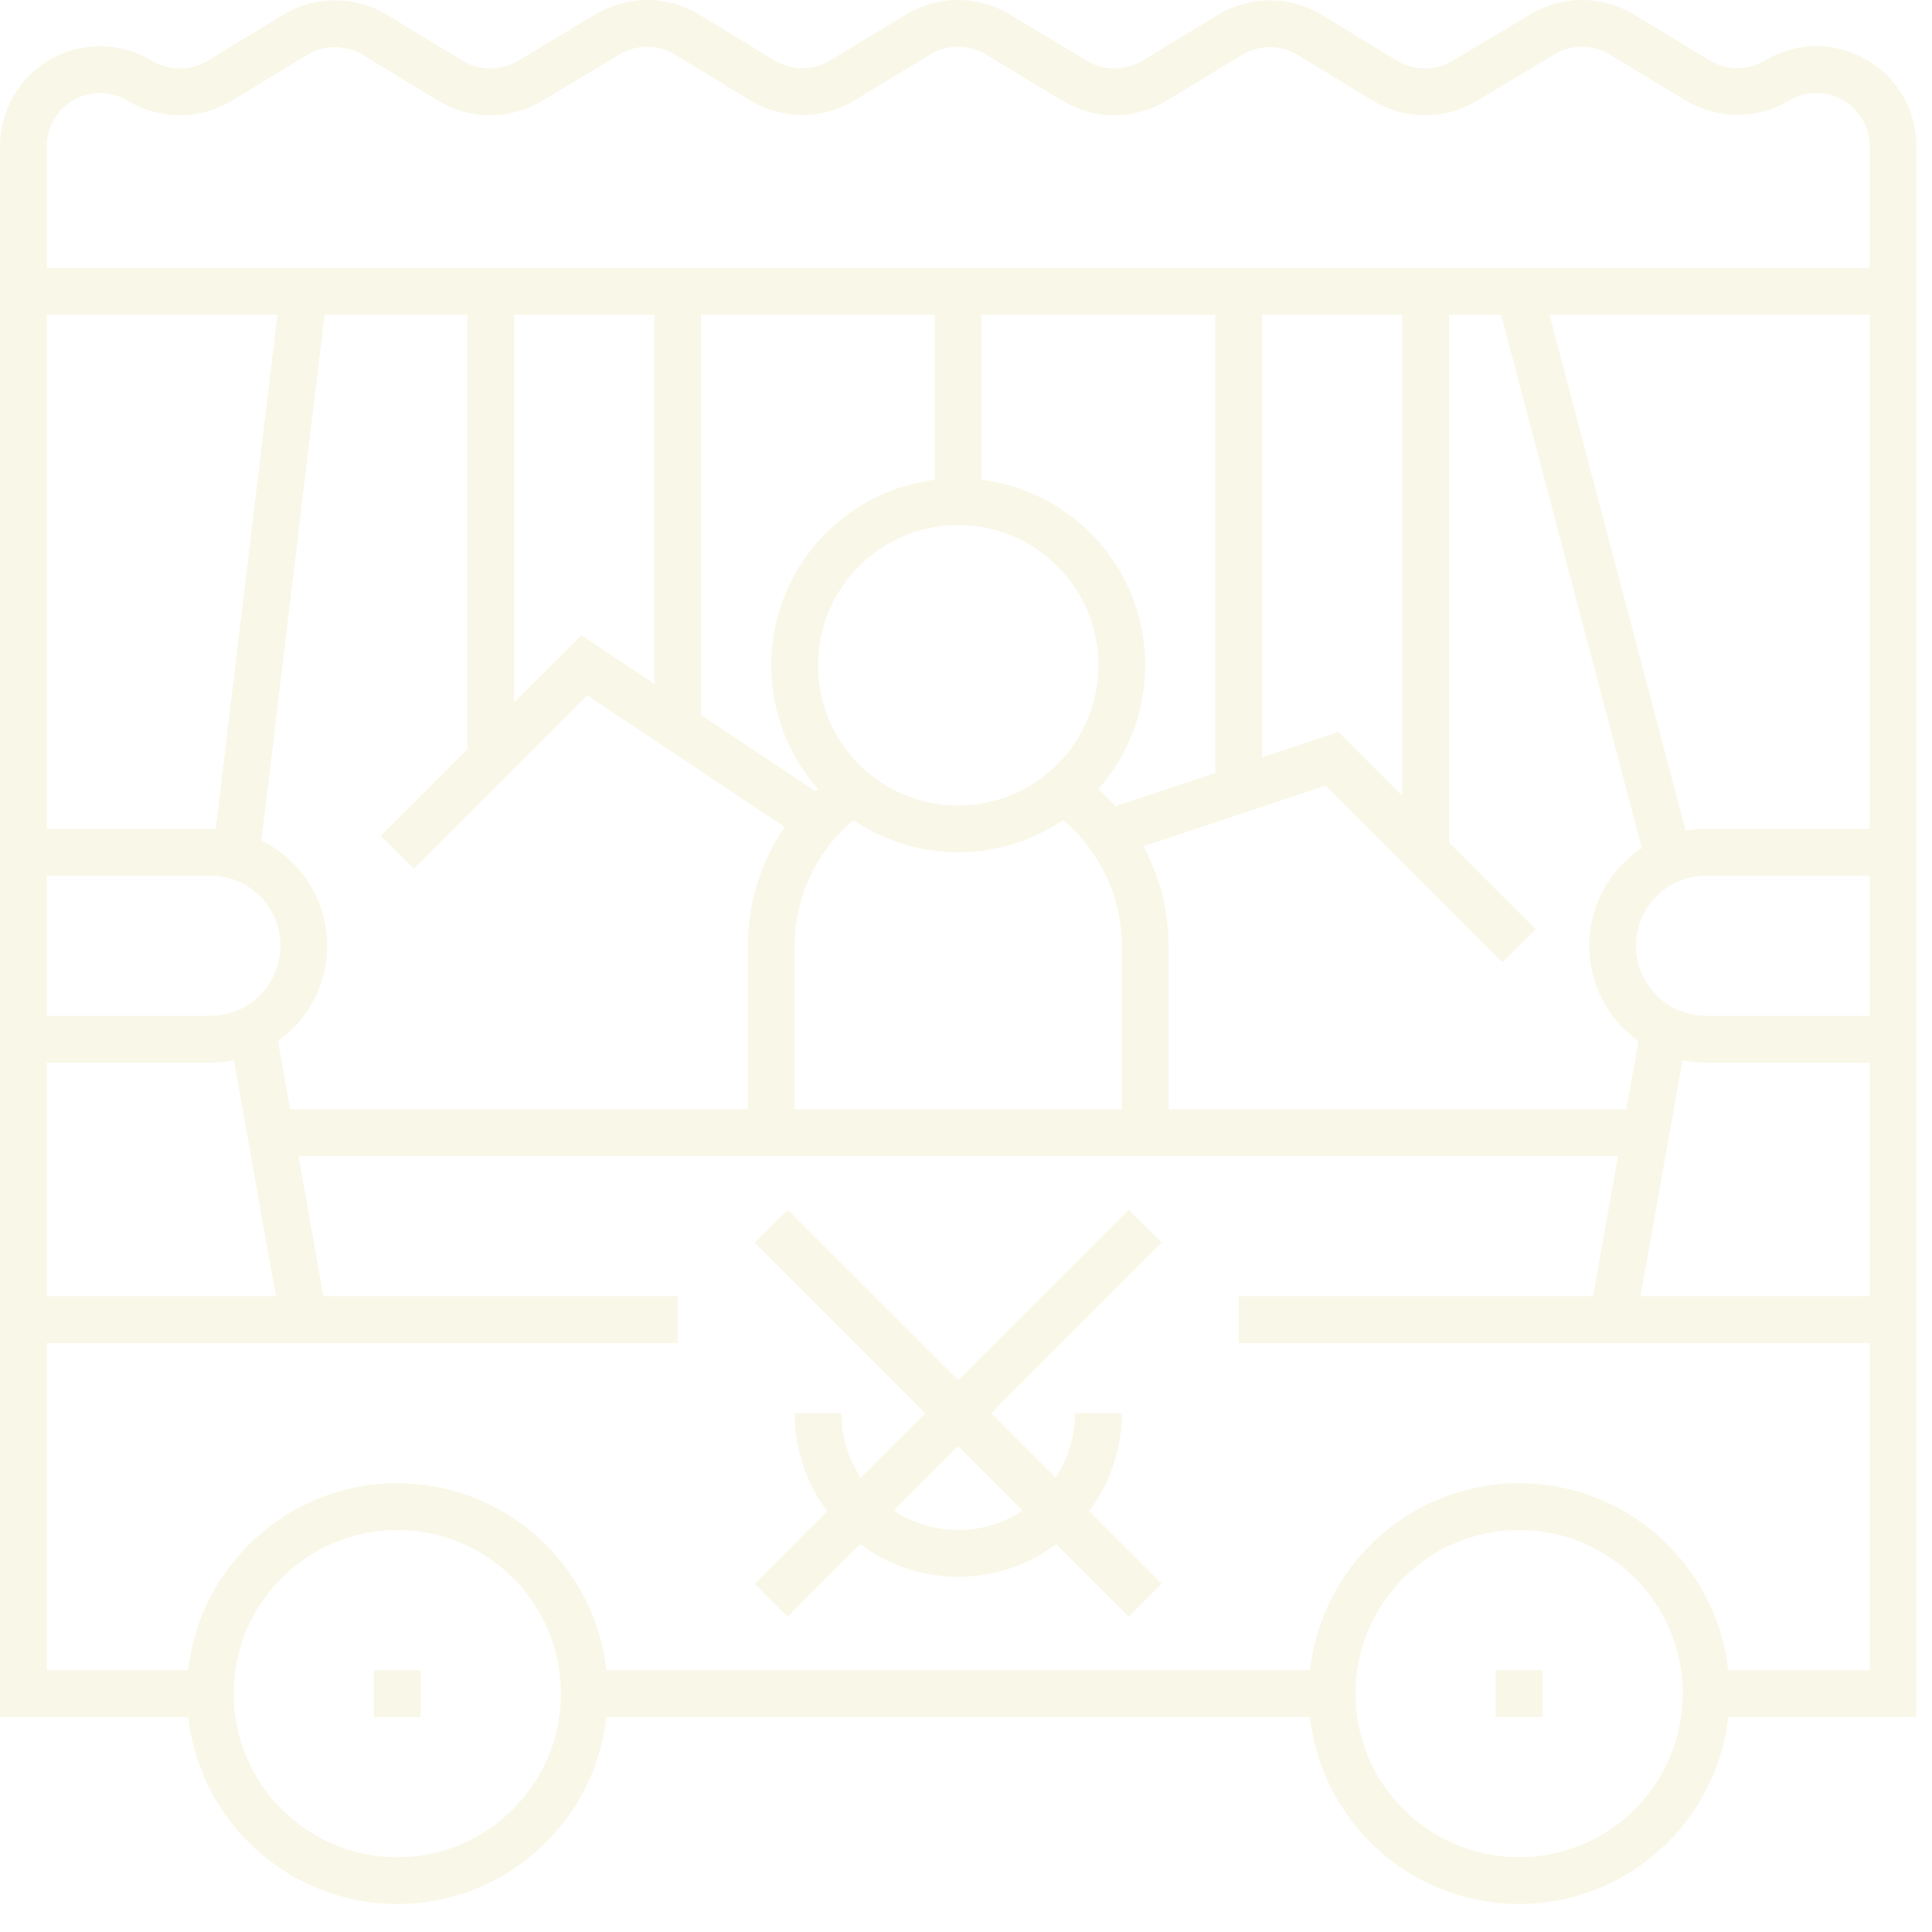
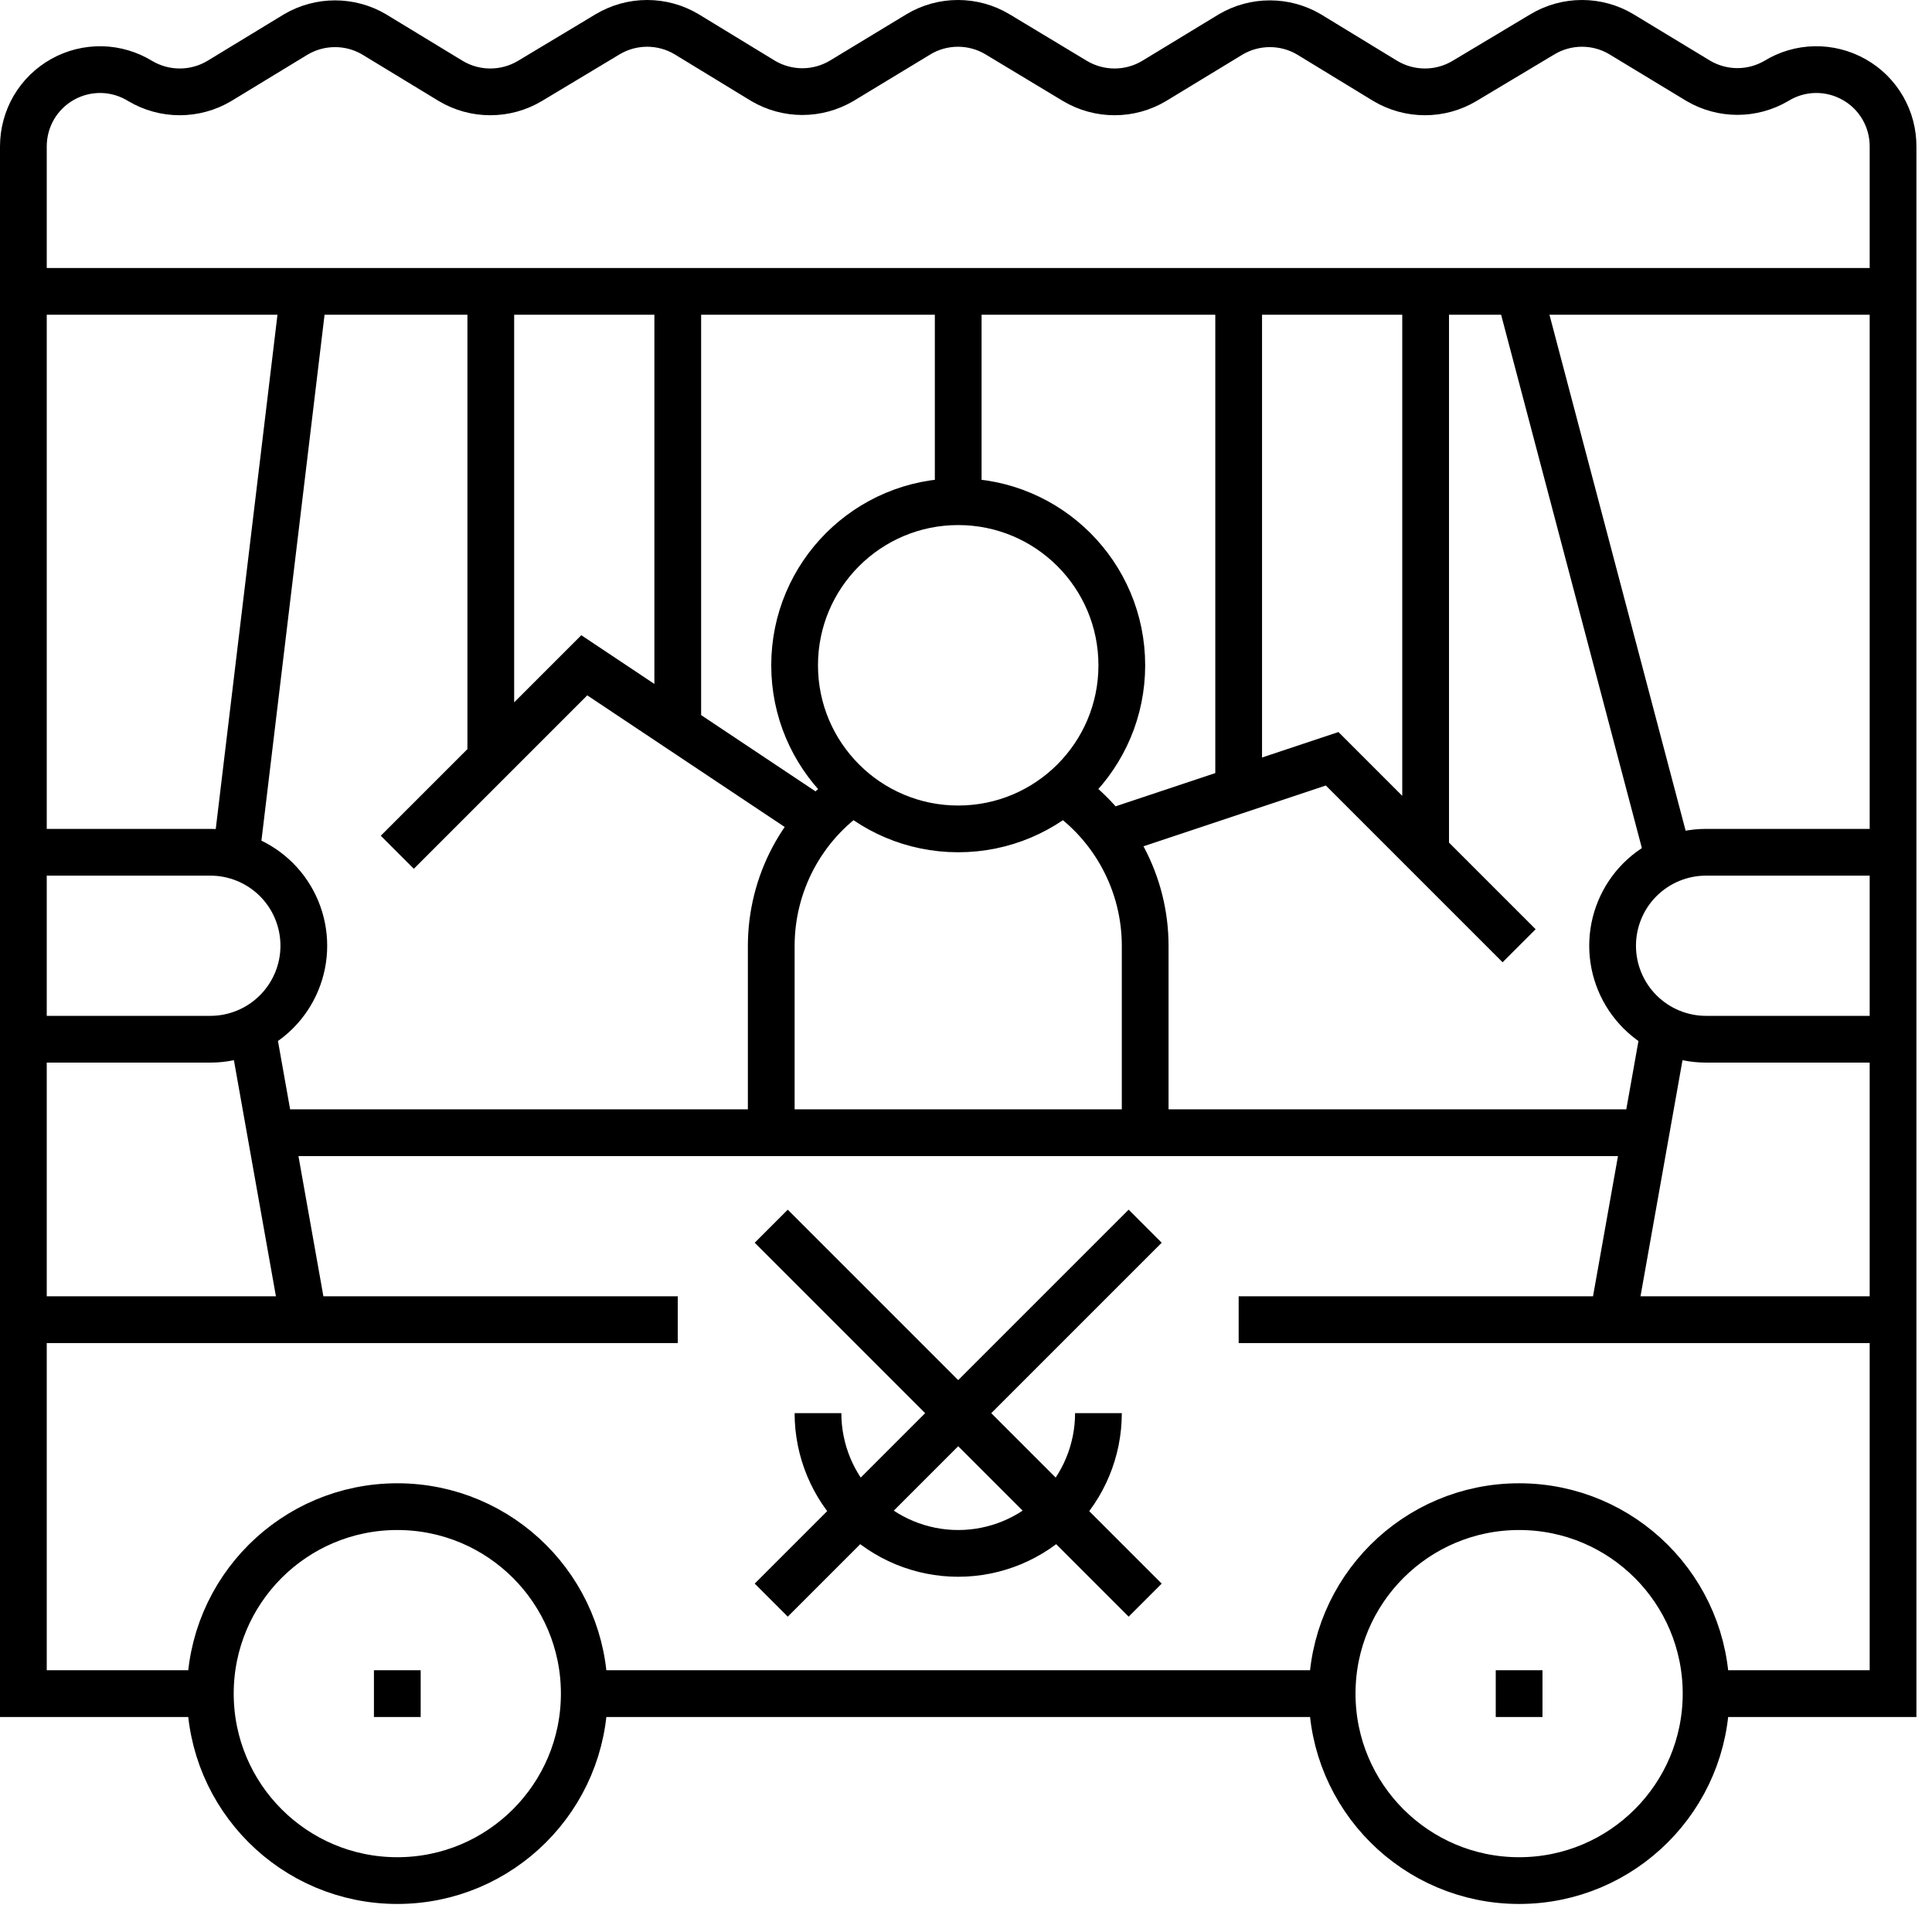
<svg xmlns="http://www.w3.org/2000/svg" width="31" height="31" viewBox="0 0 31 31" fill="none">
-   <path d="M9.375 27.175C9.375 28.831 8.032 30.175 6.375 30.175C4.718 30.175 3.375 28.831 3.375 27.175M9.375 27.175C9.375 25.518 8.032 24.175 6.375 24.175C4.718 24.175 3.375 25.518 3.375 27.175M9.375 27.175H21.375M3.375 27.175H0.375V4.675M27.375 27.175C27.375 28.831 26.032 30.175 24.375 30.175C22.718 30.175 21.375 28.831 21.375 27.175M27.375 27.175C27.375 25.518 26.032 24.175 24.375 24.175C22.718 24.175 21.375 25.518 21.375 27.175M27.375 27.175H30.375V4.675M6 27.175H6.75M24 27.175H24.75M0.375 4.675H30.375M0.375 4.675L0.375 2.35C0.375 2.131 0.433 1.915 0.543 1.726C0.654 1.537 0.813 1.381 1.004 1.274C1.195 1.167 1.411 1.113 1.631 1.117C1.85 1.122 2.063 1.185 2.25 1.3C2.442 1.414 2.661 1.474 2.884 1.474C3.107 1.474 3.326 1.414 3.518 1.3L4.751 0.55C4.941 0.439 5.156 0.381 5.376 0.381C5.595 0.381 5.811 0.439 6 0.55L7.234 1.3C7.425 1.414 7.644 1.474 7.867 1.474C8.091 1.474 8.31 1.414 8.501 1.3L9.75 0.55C9.942 0.435 10.161 0.375 10.384 0.375C10.607 0.375 10.826 0.435 11.018 0.55L12.248 1.3C12.437 1.411 12.654 1.47 12.874 1.47C13.094 1.47 13.31 1.411 13.5 1.3L14.738 0.55C14.929 0.435 15.148 0.375 15.371 0.375C15.594 0.375 15.813 0.435 16.005 0.55L17.25 1.3C17.442 1.414 17.661 1.474 17.884 1.474C18.107 1.474 18.326 1.414 18.517 1.3L19.751 0.55C19.941 0.439 20.156 0.381 20.376 0.381C20.595 0.381 20.811 0.439 21 0.55L22.23 1.3C22.422 1.414 22.641 1.474 22.864 1.474C23.087 1.474 23.306 1.414 23.497 1.3L24.75 0.55C24.942 0.435 25.161 0.375 25.384 0.375C25.607 0.375 25.826 0.435 26.017 0.55L27.255 1.3C27.444 1.41 27.659 1.468 27.878 1.468C28.096 1.468 28.311 1.41 28.5 1.3C28.687 1.184 28.902 1.121 29.121 1.117C29.341 1.113 29.558 1.168 29.749 1.276C29.941 1.383 30.1 1.541 30.21 1.731C30.32 1.921 30.377 2.137 30.375 2.357L30.375 4.675M19.875 21.175H30.375M0.375 21.175H10.875M0.375 13.675H3.375C3.773 13.675 4.154 13.833 4.436 14.114C4.717 14.395 4.875 14.777 4.875 15.175C4.875 15.572 4.717 15.954 4.436 16.235C4.154 16.517 3.773 16.675 3.375 16.675H0.375M30.375 16.675H27.375C26.977 16.675 26.596 16.517 26.314 16.235C26.033 15.954 25.875 15.572 25.875 15.175C25.875 14.777 26.033 14.395 26.314 14.114C26.596 13.833 26.977 13.675 27.375 13.675H30.375M4.875 4.675L3.788 13.731M24.375 4.675L26.782 13.795M4.046 16.517L4.875 21.175M26.704 16.517L25.875 21.175M4.343 18.175H26.407M17.055 12.692C17.461 12.966 17.794 13.336 18.024 13.769C18.254 14.202 18.375 14.684 18.375 15.175V18.174M12.375 18.174V15.175C12.376 14.684 12.496 14.202 12.726 13.769C12.956 13.336 13.289 12.966 13.695 12.692M15.375 8.05C13.925 8.05 12.75 9.225 12.75 10.675C12.75 12.124 13.925 13.3 15.375 13.3C16.825 13.3 18 12.124 18 10.675C18 9.225 16.825 8.05 15.375 8.05ZM15.375 8.05V4.675M24.375 15.175L21.375 12.175L17.775 13.375M6.375 13.675L9.375 10.675L13.133 13.18M10.875 11.676V4.675M22.875 13.675V4.675M7.875 12.175V4.675M19.875 4.675V12.673M18.375 19.675L12.375 25.675M18.375 25.675L12.375 19.675M17.625 22.675C17.625 23.271 17.388 23.844 16.966 24.266C16.544 24.688 15.972 24.925 15.375 24.925C14.778 24.925 14.206 24.688 13.784 24.266C13.362 23.844 13.125 23.271 13.125 22.675" stroke="#F9F7E7" stroke-width="0.75" />
+   <path d="M9.375 27.175C9.375 28.831 8.032 30.175 6.375 30.175C4.718 30.175 3.375 28.831 3.375 27.175M9.375 27.175C9.375 25.518 8.032 24.175 6.375 24.175C4.718 24.175 3.375 25.518 3.375 27.175M9.375 27.175H21.375M3.375 27.175H0.375V4.675M27.375 27.175C27.375 28.831 26.032 30.175 24.375 30.175C22.718 30.175 21.375 28.831 21.375 27.175M27.375 27.175C27.375 25.518 26.032 24.175 24.375 24.175C22.718 24.175 21.375 25.518 21.375 27.175M27.375 27.175H30.375V4.675M6 27.175H6.75M24 27.175H24.75M0.375 4.675H30.375M0.375 4.675L0.375 2.35C0.375 2.131 0.433 1.915 0.543 1.726C0.654 1.537 0.813 1.381 1.004 1.274C1.195 1.167 1.411 1.113 1.631 1.117C1.85 1.122 2.063 1.185 2.25 1.3C2.442 1.414 2.661 1.474 2.884 1.474C3.107 1.474 3.326 1.414 3.518 1.3L4.751 0.55C4.941 0.439 5.156 0.381 5.376 0.381C5.595 0.381 5.811 0.439 6 0.55L7.234 1.3C7.425 1.414 7.644 1.474 7.867 1.474C8.091 1.474 8.31 1.414 8.501 1.3L9.75 0.55C9.942 0.435 10.161 0.375 10.384 0.375C10.607 0.375 10.826 0.435 11.018 0.55L12.248 1.3C12.437 1.411 12.654 1.47 12.874 1.47C13.094 1.47 13.31 1.411 13.5 1.3L14.738 0.55C14.929 0.435 15.148 0.375 15.371 0.375C15.594 0.375 15.813 0.435 16.005 0.55L17.25 1.3C17.442 1.414 17.661 1.474 17.884 1.474C18.107 1.474 18.326 1.414 18.517 1.3L19.751 0.55C19.941 0.439 20.156 0.381 20.376 0.381C20.595 0.381 20.811 0.439 21 0.55L22.23 1.3C22.422 1.414 22.641 1.474 22.864 1.474C23.087 1.474 23.306 1.414 23.497 1.3L24.75 0.55C24.942 0.435 25.161 0.375 25.384 0.375C25.607 0.375 25.826 0.435 26.017 0.55L27.255 1.3C27.444 1.41 27.659 1.468 27.878 1.468C28.096 1.468 28.311 1.41 28.5 1.3C28.687 1.184 28.902 1.121 29.121 1.117C29.341 1.113 29.558 1.168 29.749 1.276C29.941 1.383 30.1 1.541 30.21 1.731C30.32 1.921 30.377 2.137 30.375 2.357L30.375 4.675M19.875 21.175H30.375M0.375 21.175H10.875M0.375 13.675H3.375C3.773 13.675 4.154 13.833 4.436 14.114C4.717 14.395 4.875 14.777 4.875 15.175C4.875 15.572 4.717 15.954 4.436 16.235C4.154 16.517 3.773 16.675 3.375 16.675H0.375M30.375 16.675H27.375C26.977 16.675 26.596 16.517 26.314 16.235C26.033 15.954 25.875 15.572 25.875 15.175C25.875 14.777 26.033 14.395 26.314 14.114C26.596 13.833 26.977 13.675 27.375 13.675H30.375M4.875 4.675L3.788 13.731M24.375 4.675L26.782 13.795M4.046 16.517L4.875 21.175M26.704 16.517L25.875 21.175M4.343 18.175H26.407M17.055 12.692C17.461 12.966 17.794 13.336 18.024 13.769C18.254 14.202 18.375 14.684 18.375 15.175V18.174M12.375 18.174V15.175C12.376 14.684 12.496 14.202 12.726 13.769C12.956 13.336 13.289 12.966 13.695 12.692M15.375 8.05C13.925 8.05 12.75 9.225 12.75 10.675C12.75 12.124 13.925 13.3 15.375 13.3C16.825 13.3 18 12.124 18 10.675C18 9.225 16.825 8.05 15.375 8.05ZM15.375 8.05V4.675M24.375 15.175L21.375 12.175L17.775 13.375M6.375 13.675L9.375 10.675L13.133 13.18M10.875 11.676V4.675M22.875 13.675V4.675M7.875 12.175V4.675M19.875 4.675V12.673M18.375 19.675L12.375 25.675M18.375 25.675L12.375 19.675M17.625 22.675C17.625 23.271 17.388 23.844 16.966 24.266C16.544 24.688 15.972 24.925 15.375 24.925C14.778 24.925 14.206 24.688 13.784 24.266C13.362 23.844 13.125 23.271 13.125 22.675" stroke="currentColor" stroke-width="0.75" />
</svg>
